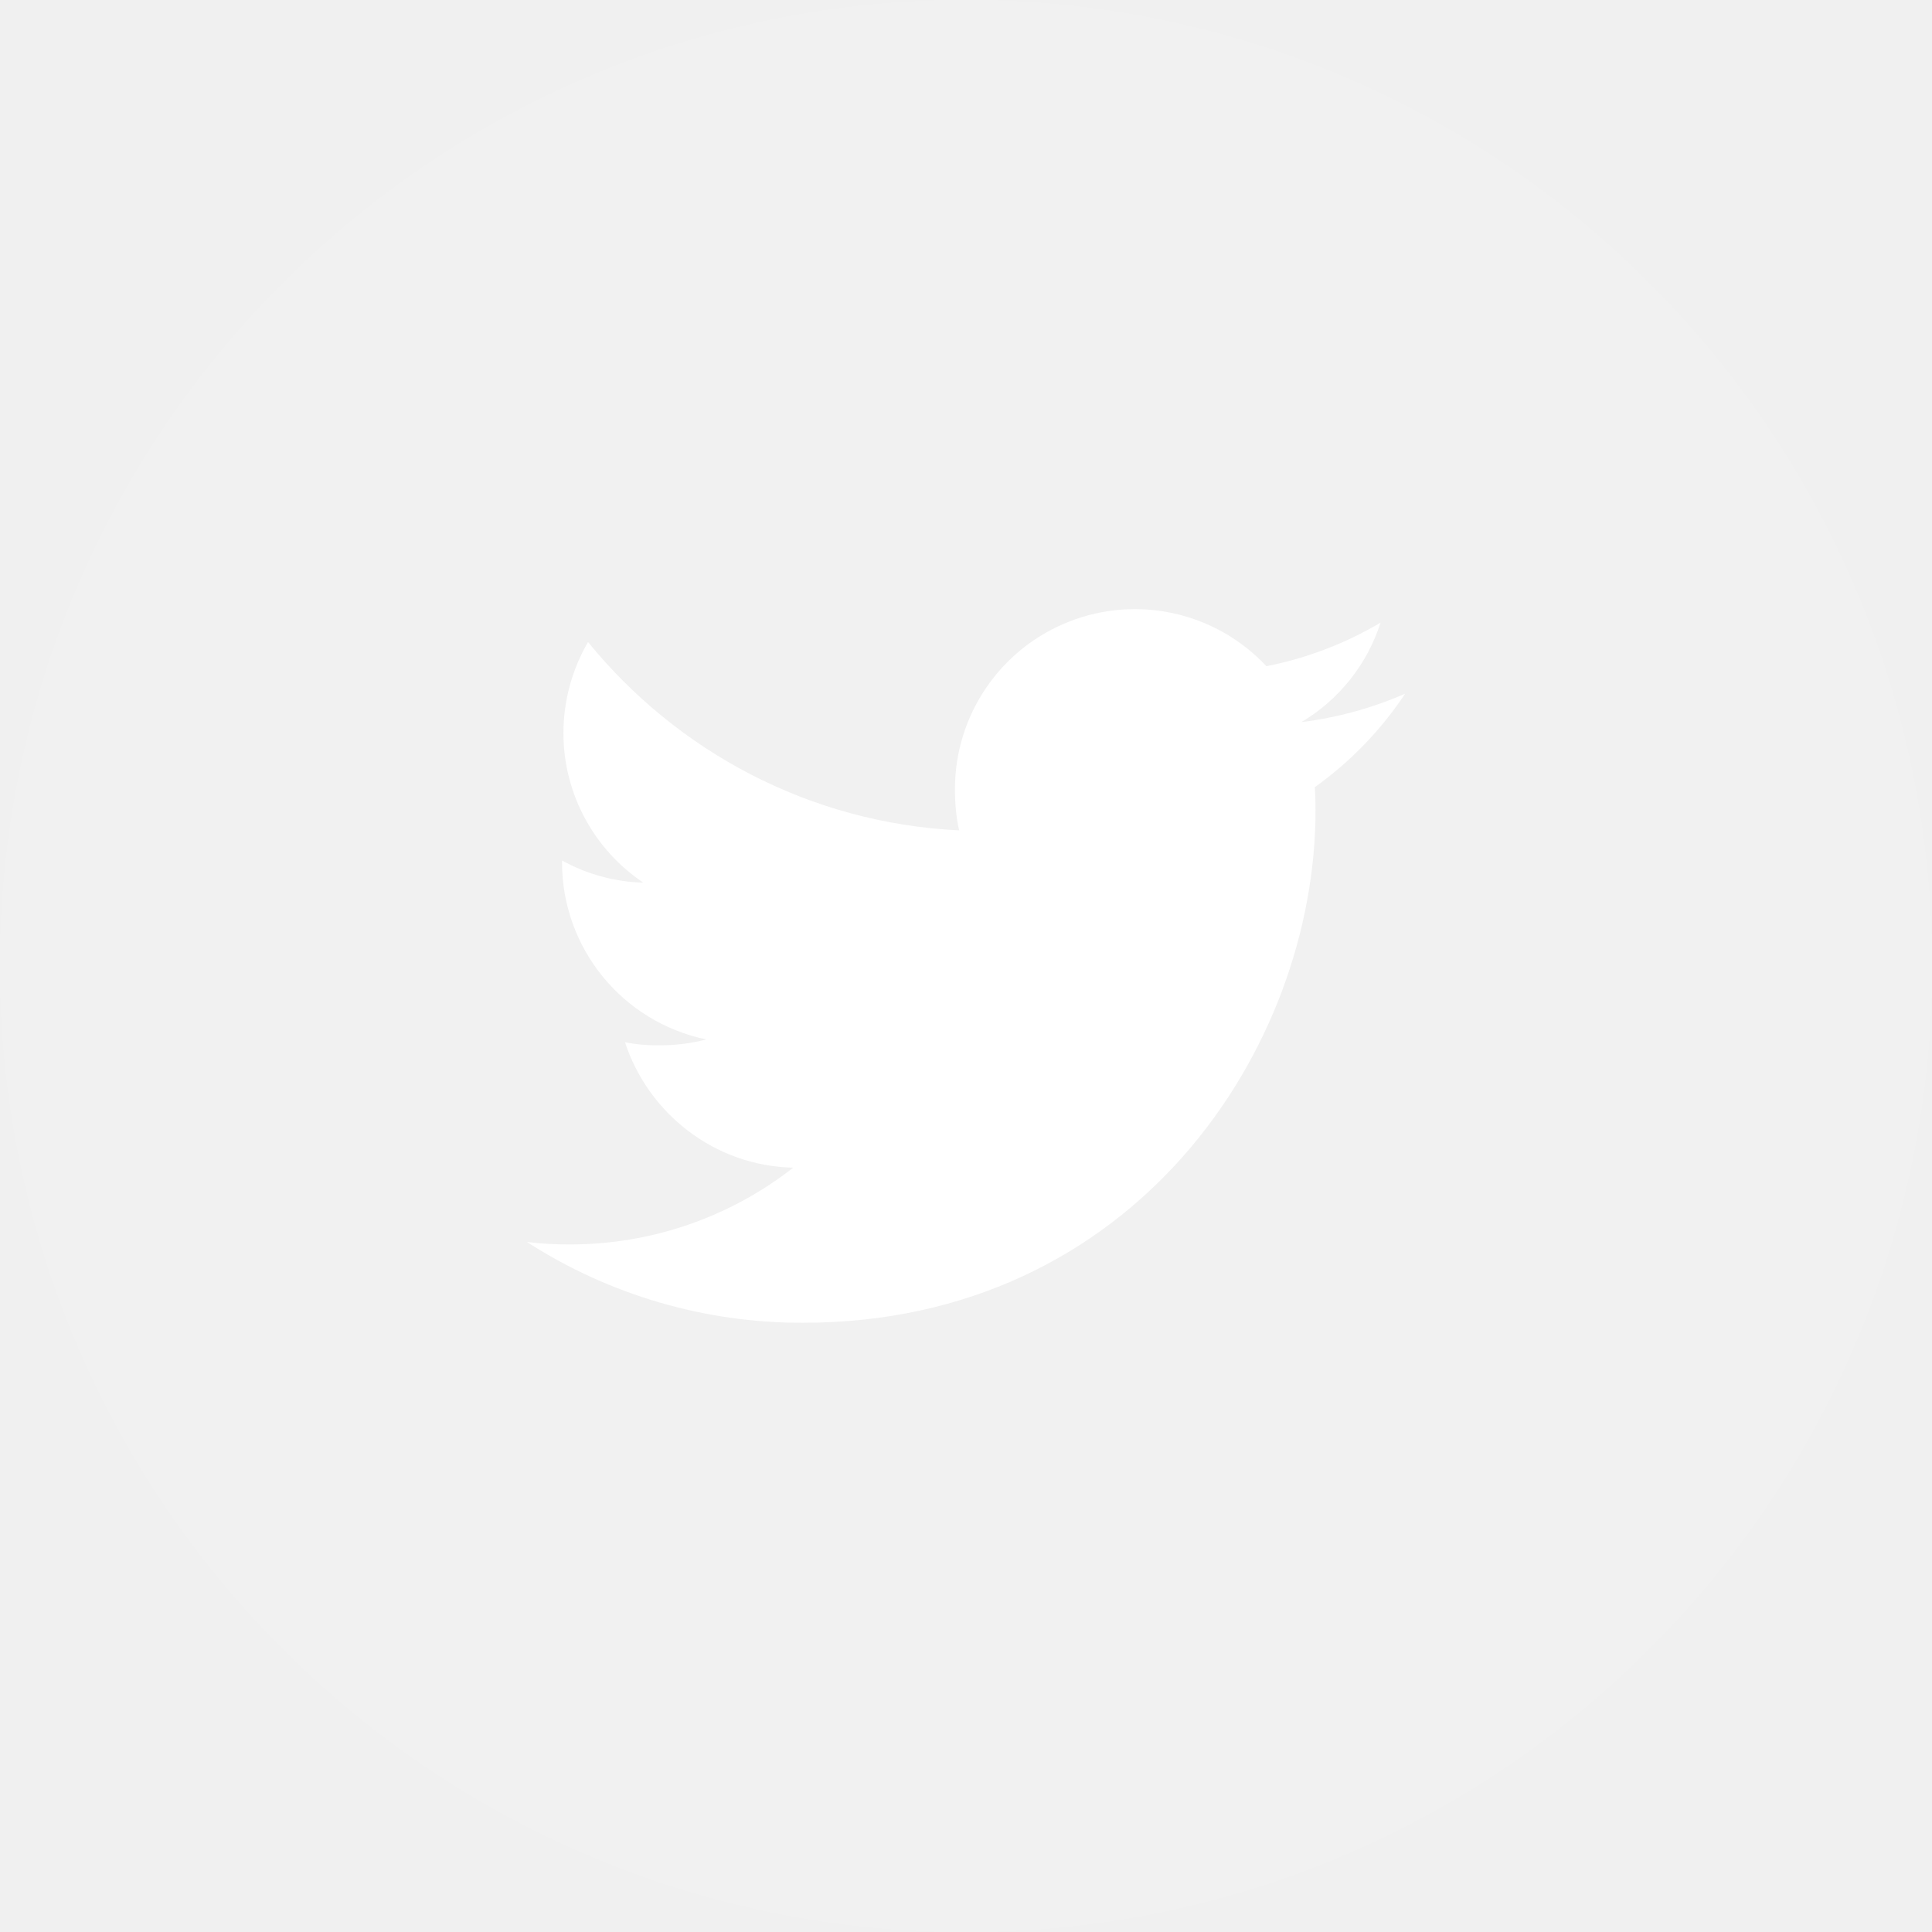
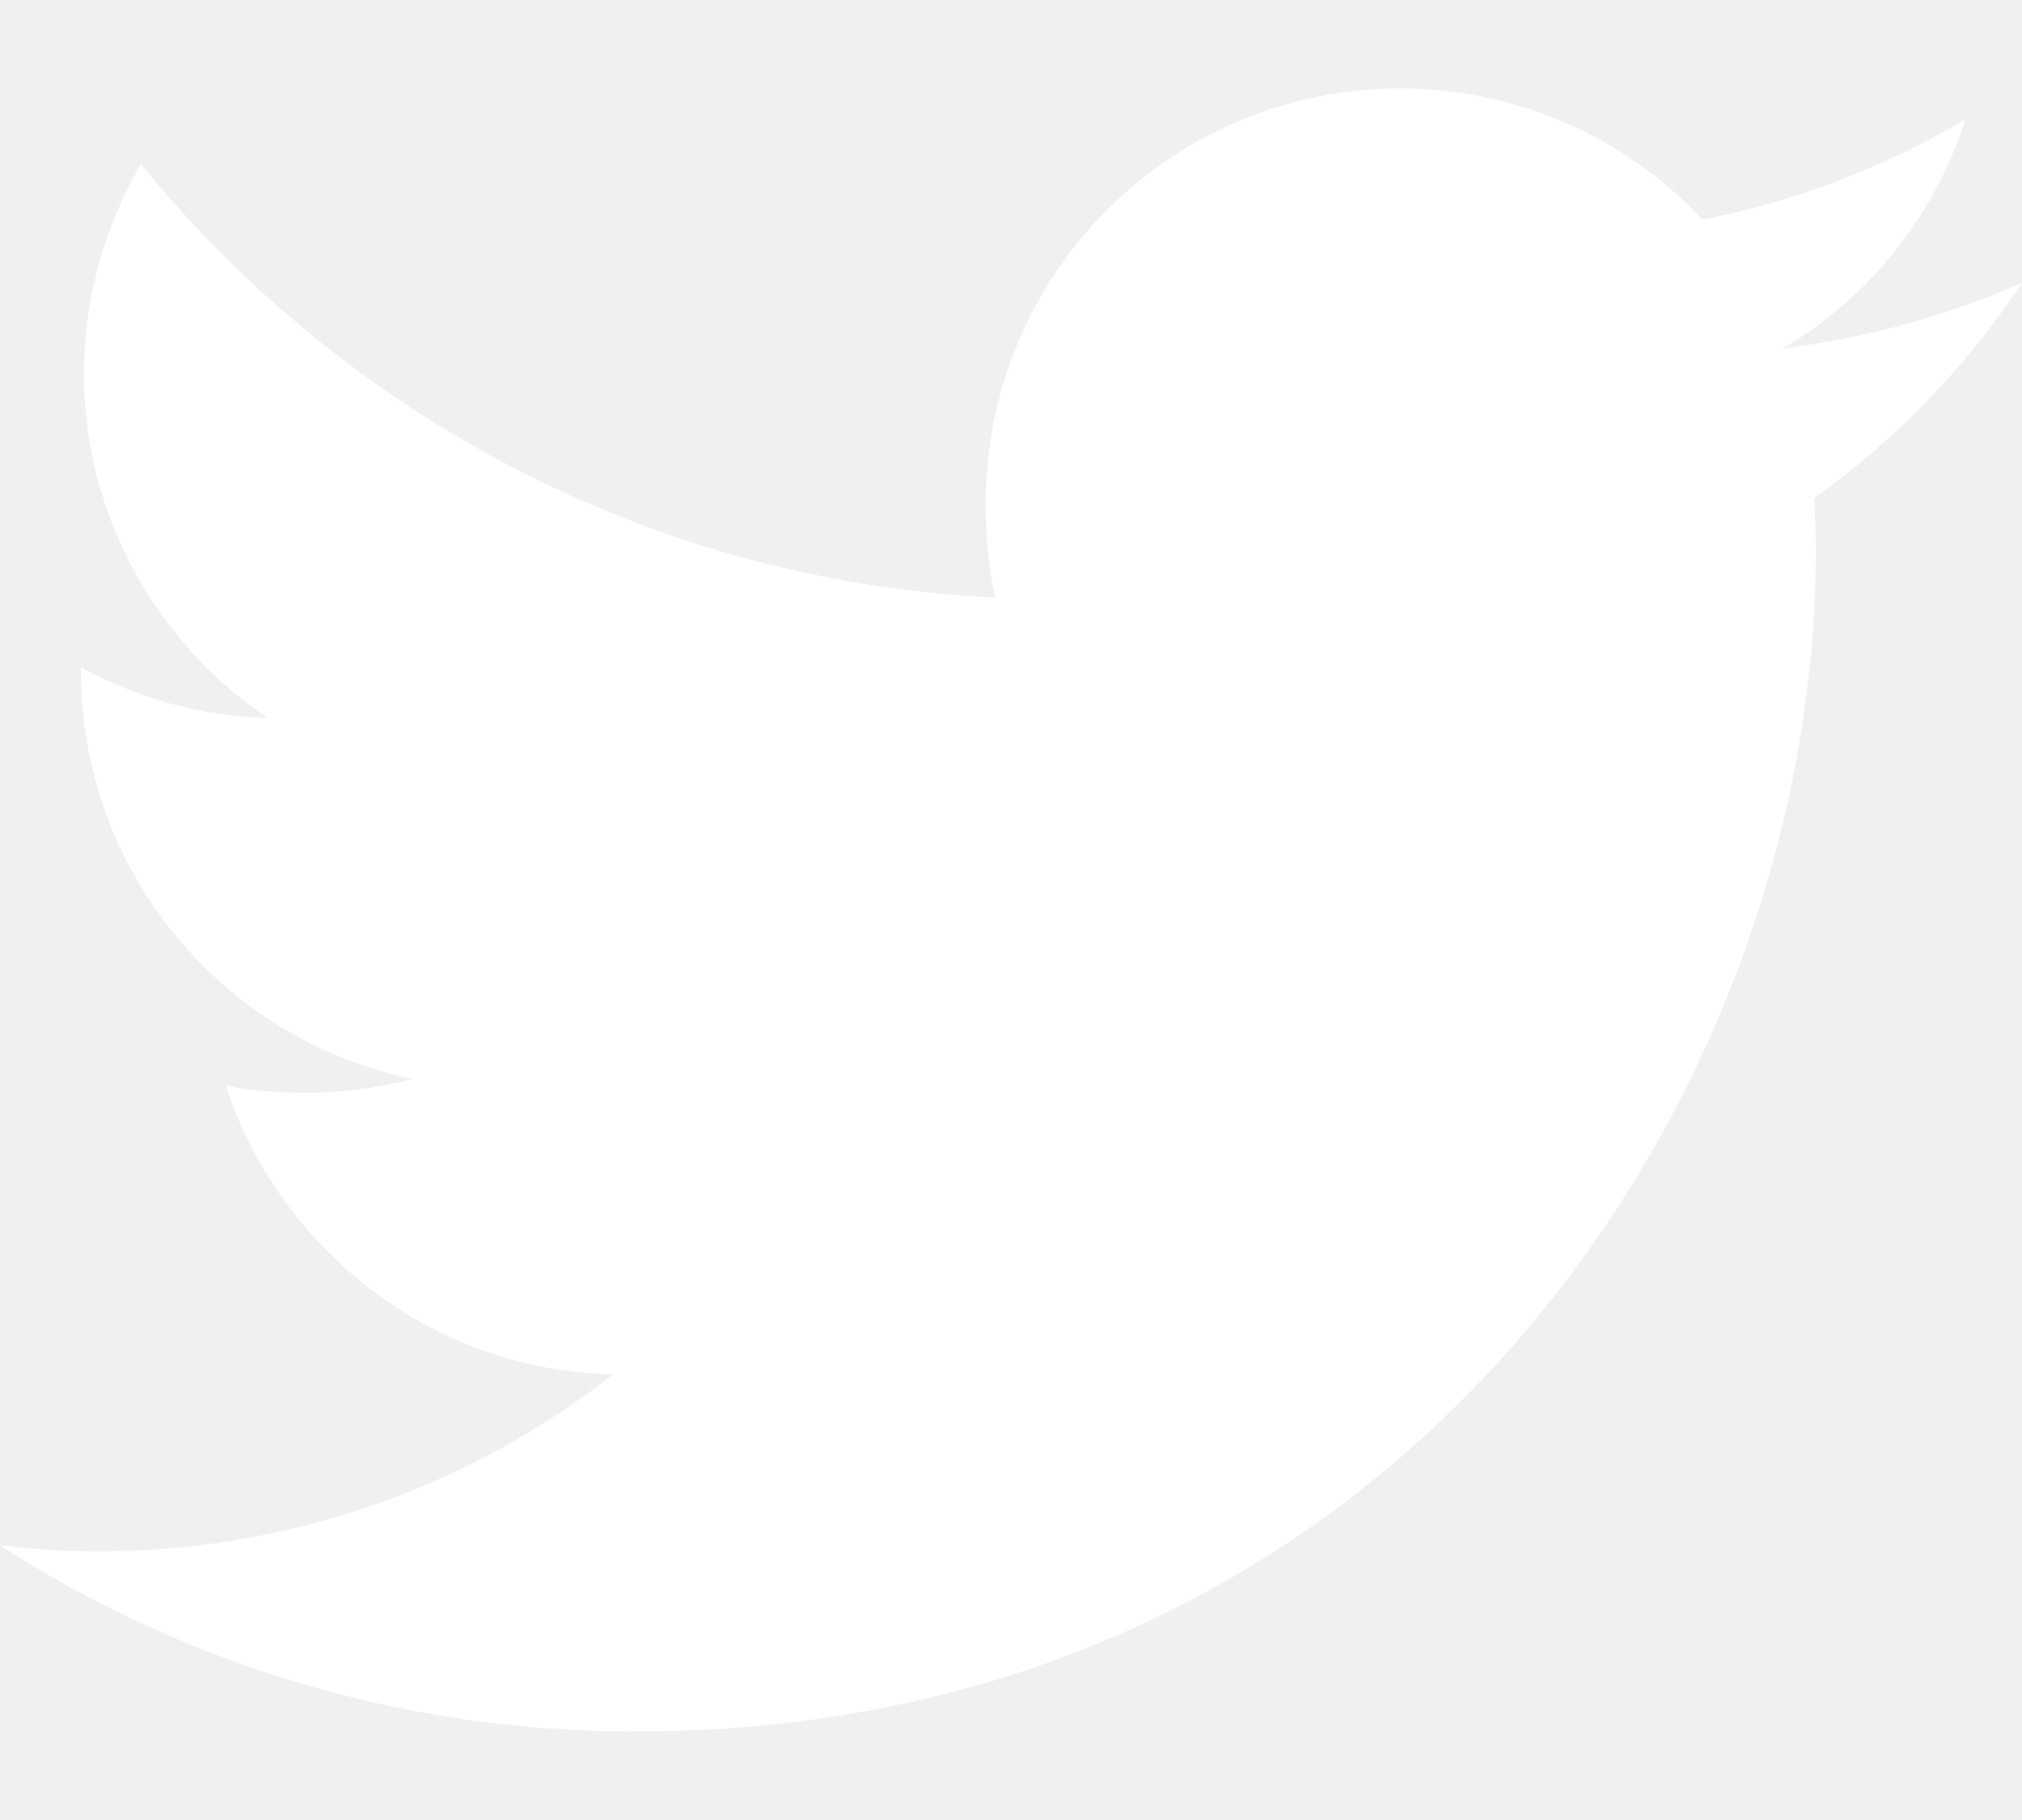
- <svg xmlns="http://www.w3.org/2000/svg" width="44" height="44" fill="none">
-   <path d="M44 22a21.931 21.931 0 01-6.444 15.556A21.932 21.932 0 0122 44a21.931 21.931 0 01-15.556-6.444A21.931 21.931 0 010 22 21.931 21.931 0 016.444 6.444 21.931 21.931 0 0122 0a21.931 21.931 0 0115.556 6.444A21.931 21.931 0 0144 22z" fill="#fff" fill-opacity=".1" />
-   <g clip-path="url(#clip0)">
-     <path d="M32 15.799a8.55 8.55 0 01-2.363.647 4.076 4.076 0 001.804-2.266 8.191 8.191 0 01-2.6.992 4.099 4.099 0 00-7.093 2.804c0 .325.028.638.096.935-3.409-.166-6.425-1.8-8.452-4.289a4.128 4.128 0 00-.56 2.073c0 1.42.73 2.679 1.82 3.407a4.048 4.048 0 01-1.852-.505v.045a4.119 4.119 0 003.285 4.03 4.09 4.09 0 01-1.075.134 3.62 3.62 0 01-.776-.07c.531 1.624 2.039 2.818 3.831 2.857a8.238 8.238 0 01-5.084 1.748 7.67 7.67 0 01-.981-.056 11.543 11.543 0 006.29 1.84c7.545 0 11.67-6.25 11.67-11.668 0-.18-.006-.356-.015-.53A8.179 8.179 0 0032 15.8z" fill="#fff" />
-   </g>
-   <defs>
-     <clipPath id="clip0">
-       <path fill="#fff" transform="translate(12 12)" d="M0 0h20v20H0z" />
-     </clipPath>
-   </defs>
+ <svg xmlns="http://www.w3.org/2000/svg" width="20" height="18" fill="none">
+   <path d="M20 2.799a8.549 8.549 0 01-2.363.647 4.077 4.077 0 001.804-2.266 8.192 8.192 0 01-2.6.992A4.099 4.099 0 009.75 4.976c0 .325.027.638.095.935-3.409-.166-6.425-1.8-8.451-4.288A4.128 4.128 0 00.83 3.694c0 1.42.732 2.679 1.821 3.408A4.05 4.05 0 01.8 6.598v.045a4.119 4.119 0 003.285 4.028 4.09 4.09 0 01-1.075.135c-.262 0-.527-.015-.776-.07.531 1.624 2.038 2.818 3.831 2.856a8.238 8.238 0 01-5.084 1.75A7.67 7.67 0 010 15.284a11.543 11.543 0 006.29 1.84c7.545 0 11.67-6.25 11.67-11.668 0-.18-.006-.356-.015-.53A8.179 8.179 0 0020 2.8z" fill="#fff" />
</svg>
